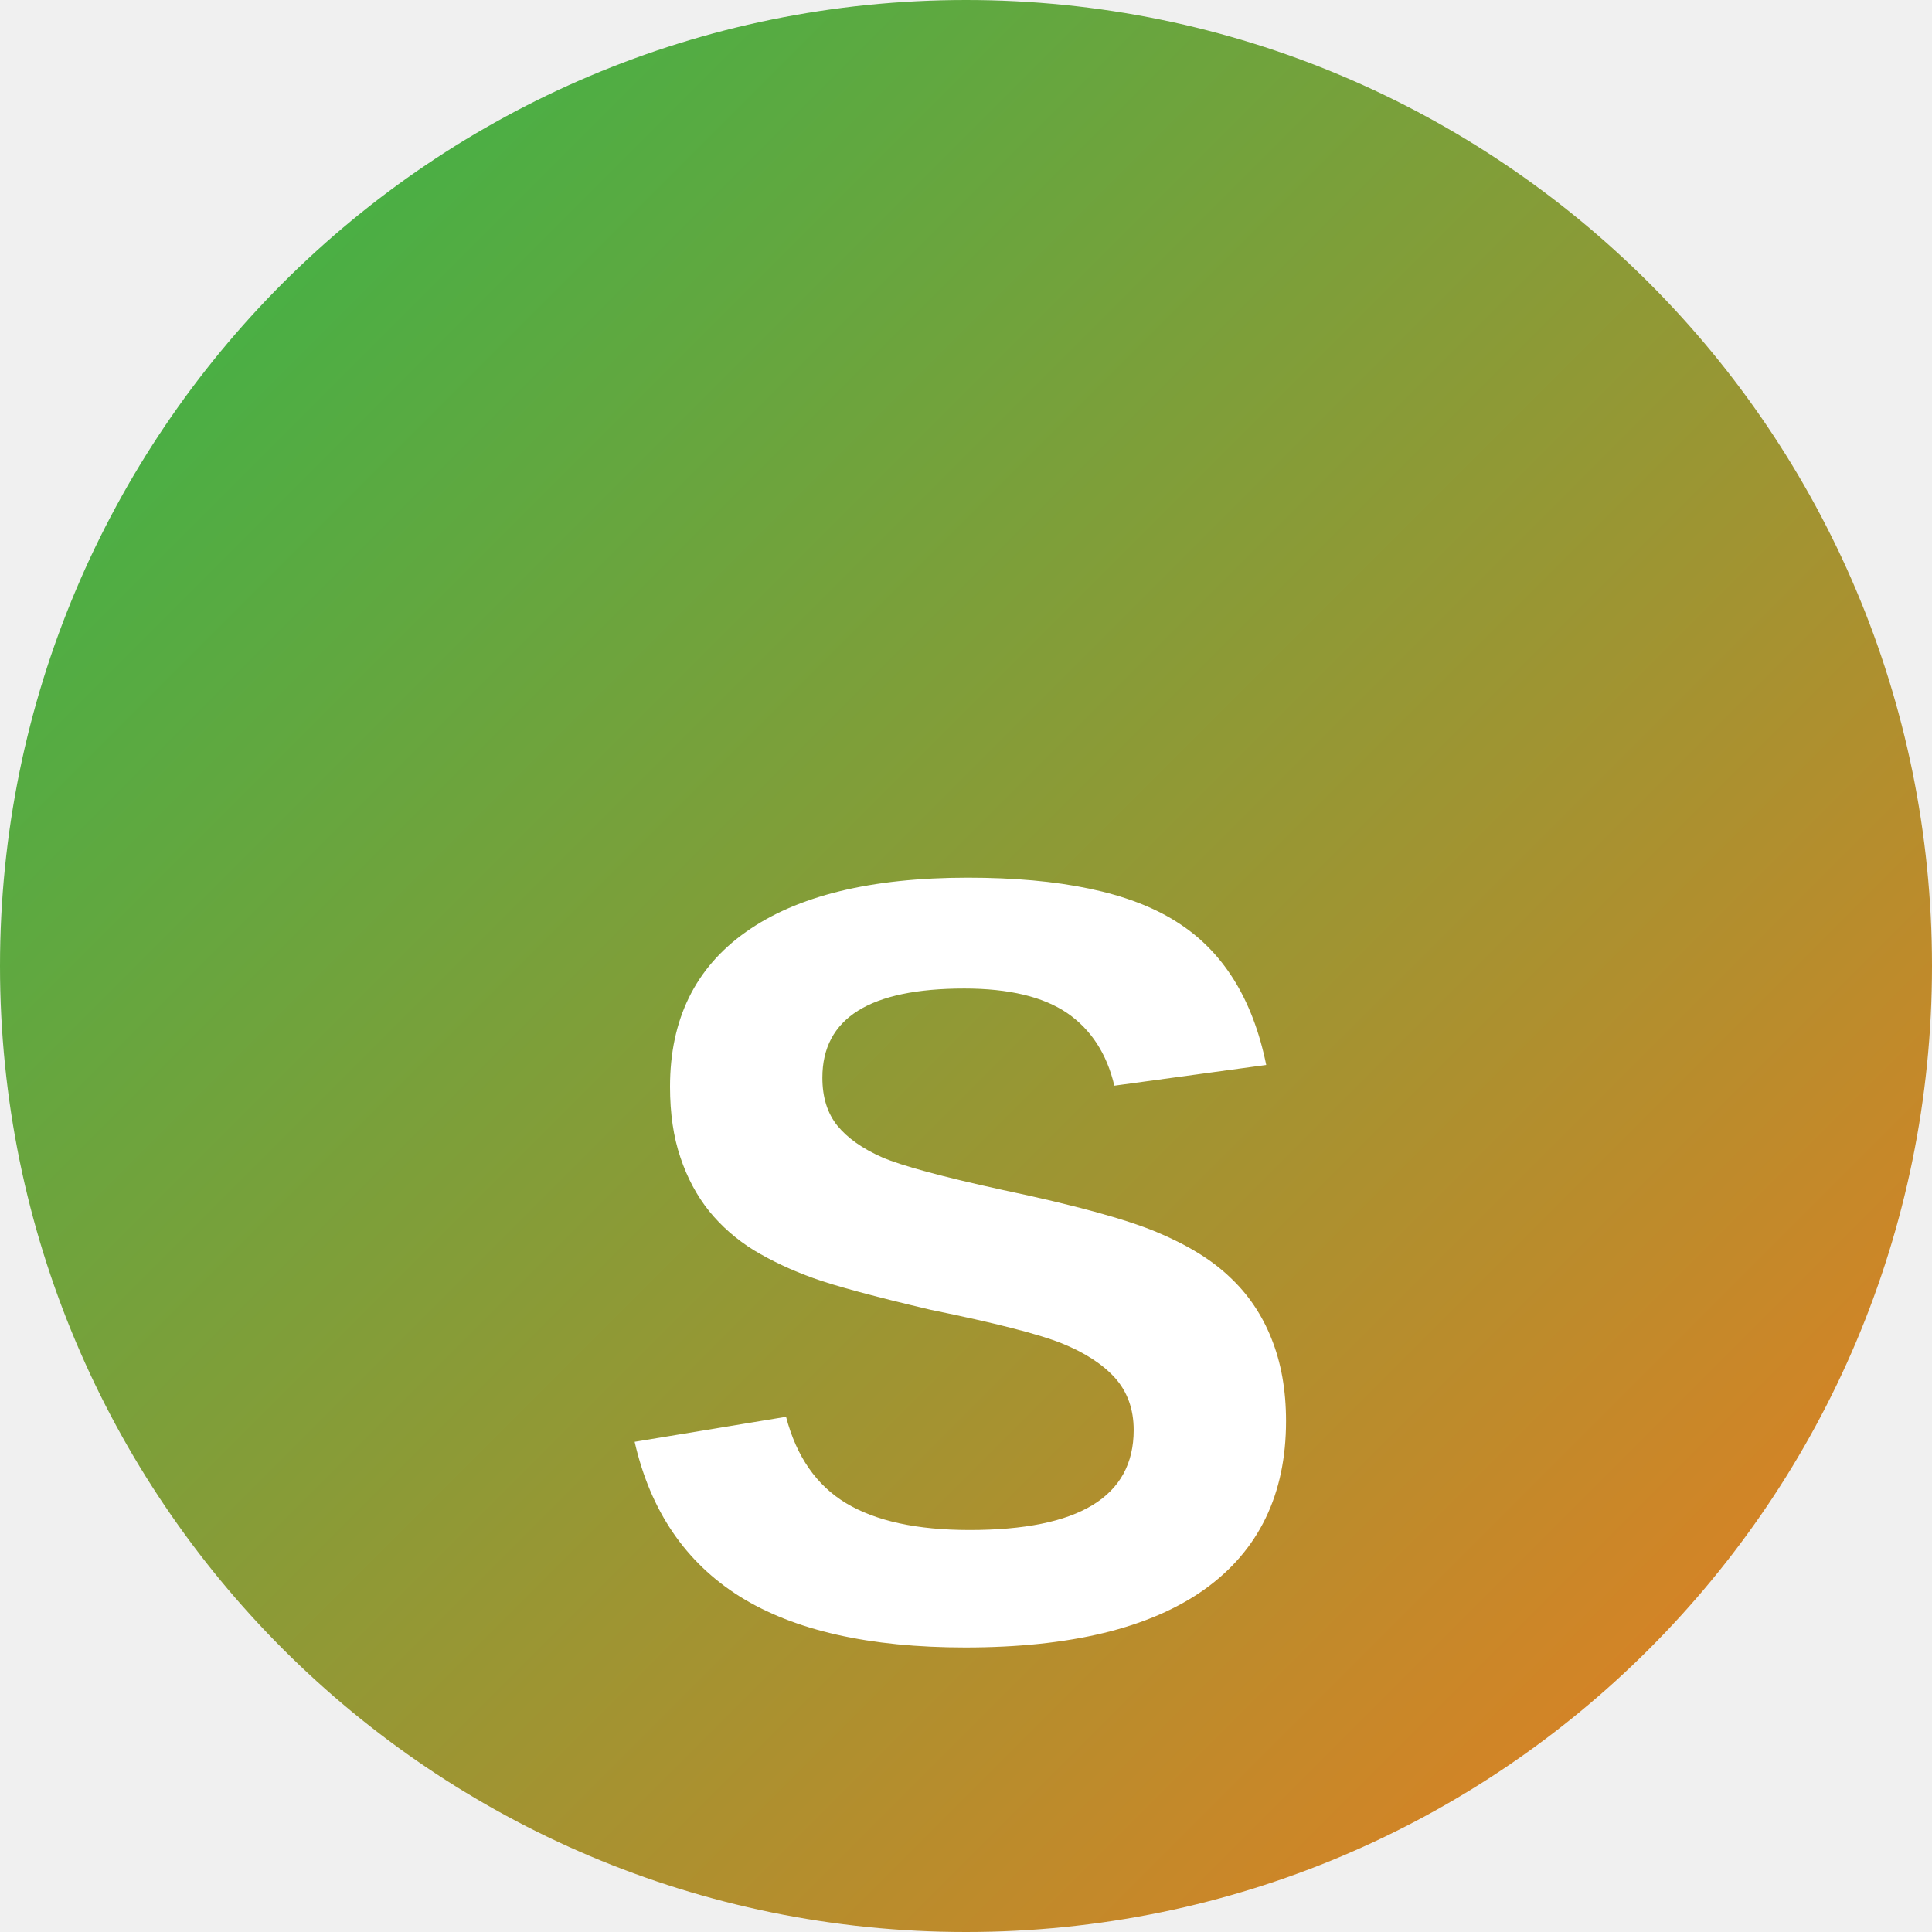
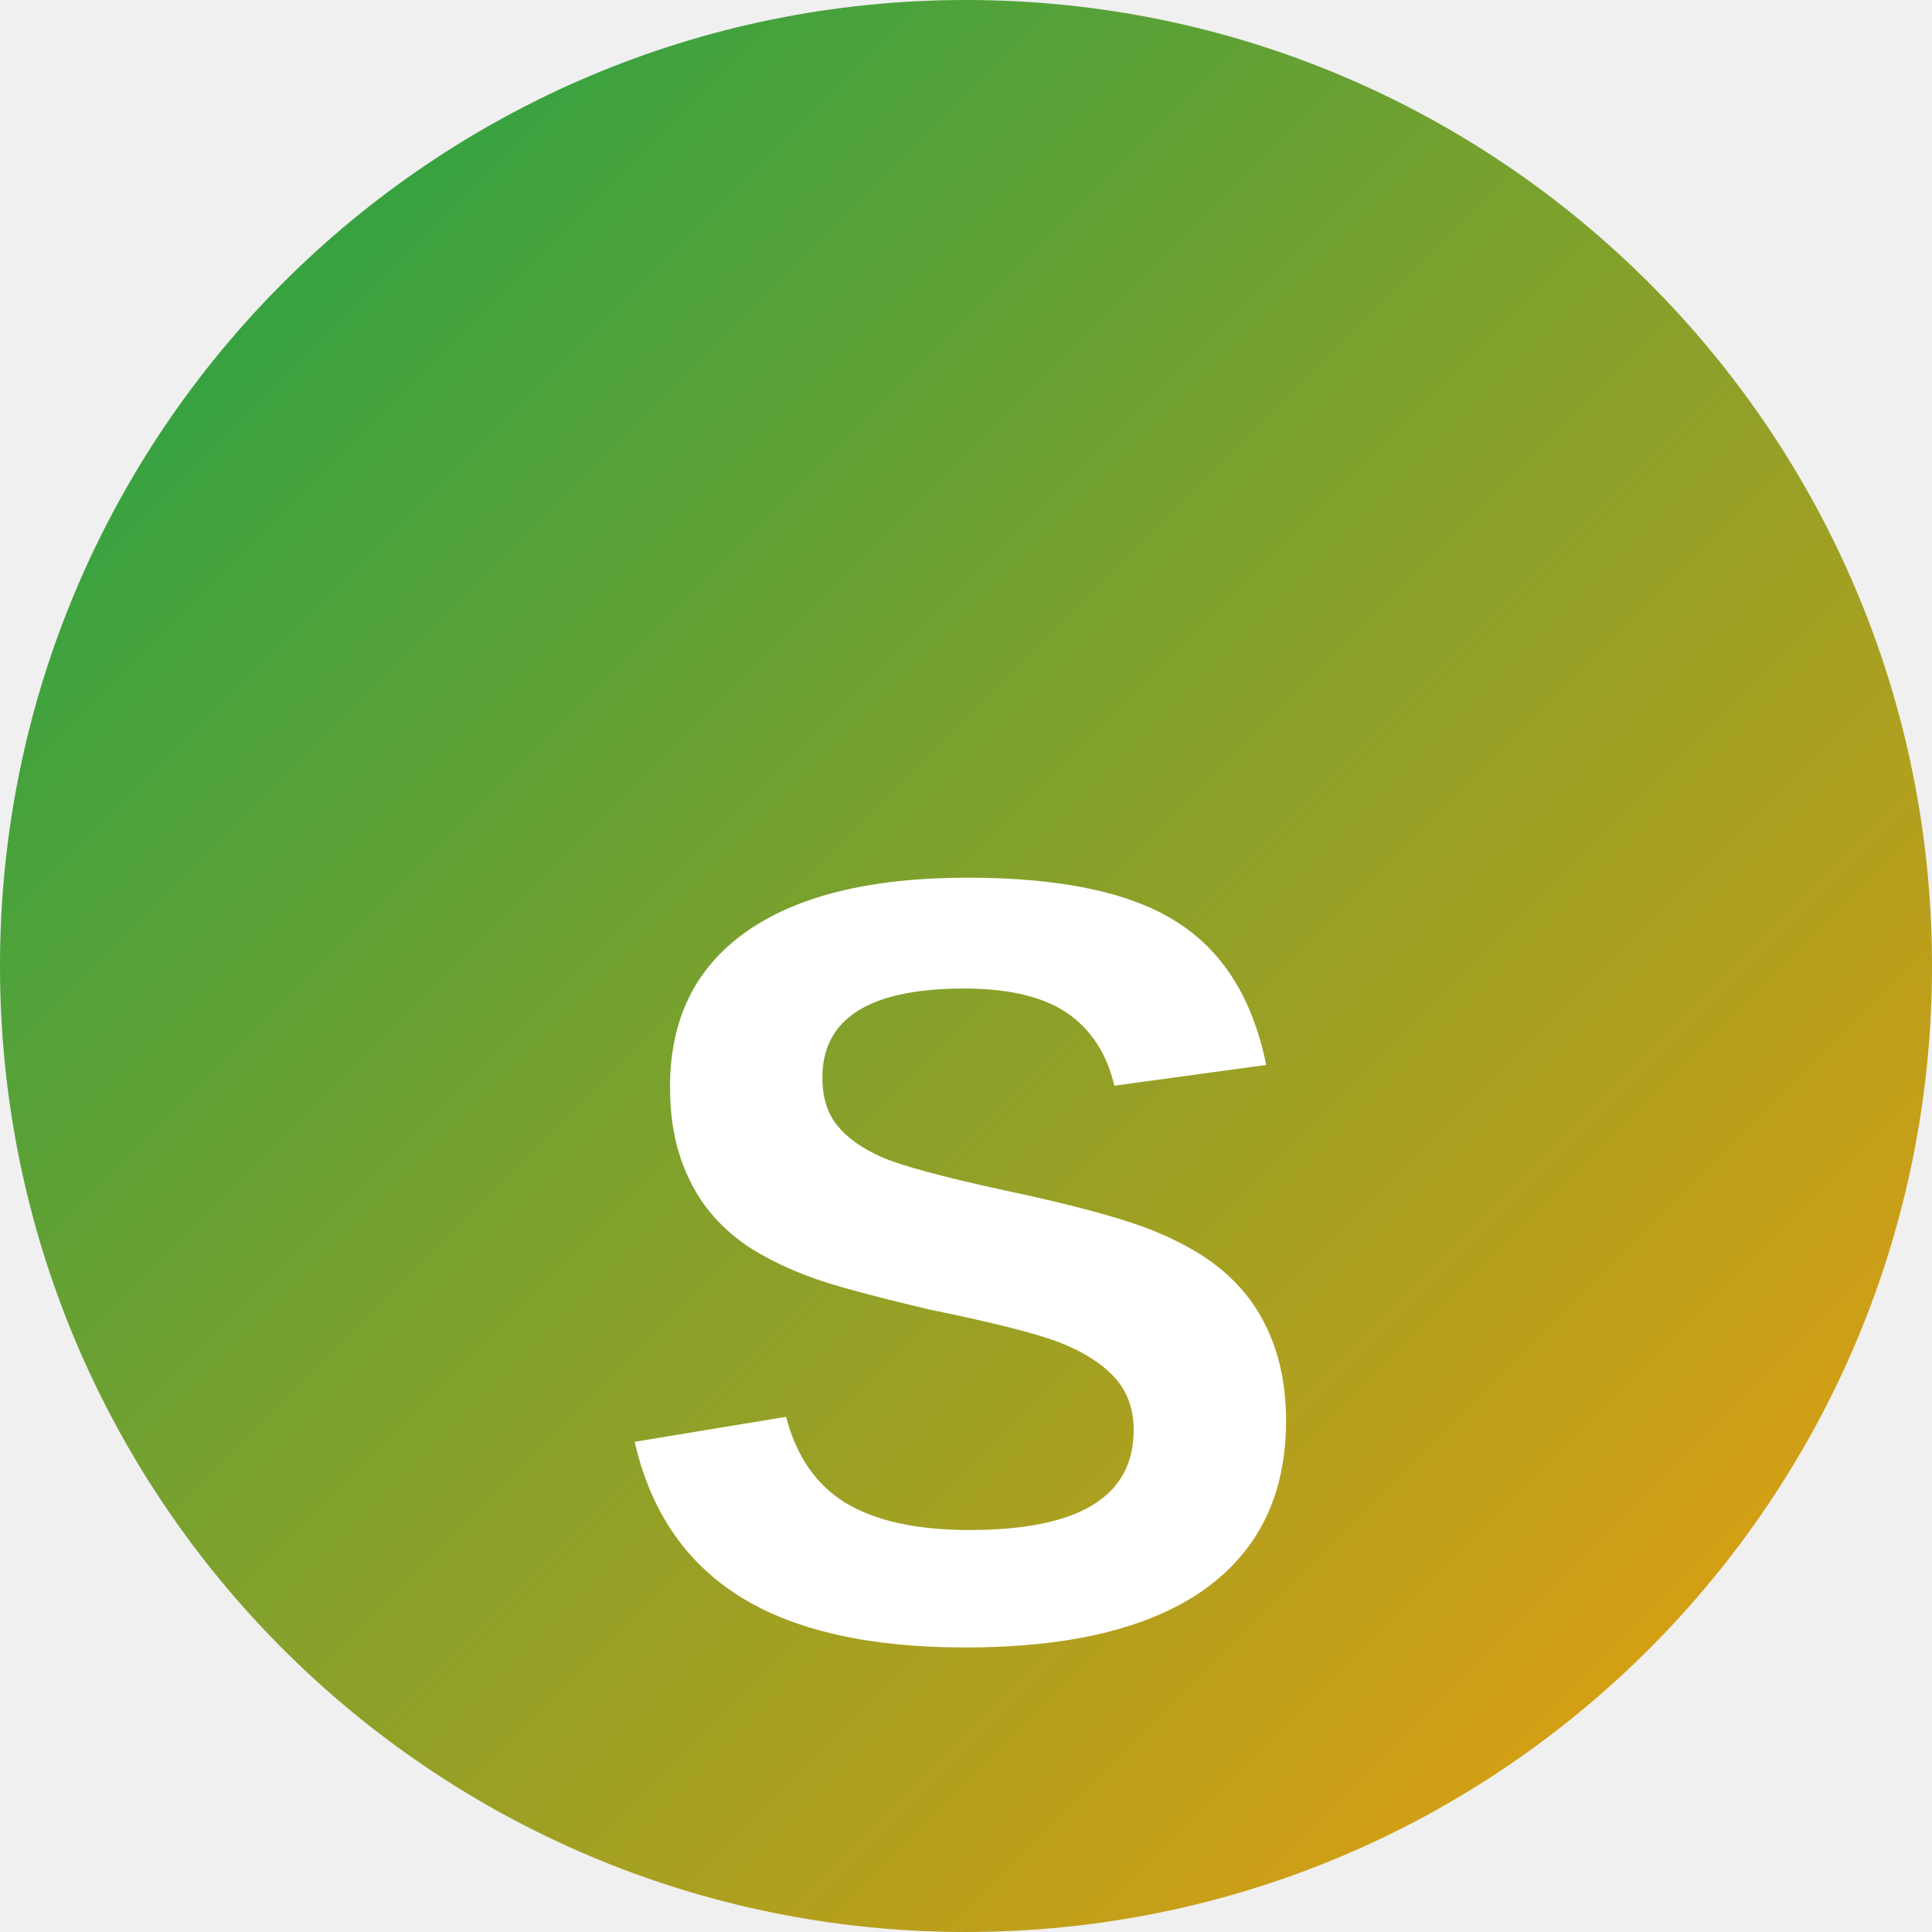
<svg xmlns="http://www.w3.org/2000/svg" viewBox="0 0 64 64">
  <defs>
    <linearGradient id="bgGradient" x1="0%" y1="0%" x2="100%" y2="100%">
-       <stop offset="0%" style="stop-color:#2db84b;stop-opacity:1" />
-       <stop offset="100%" style="stop-color:#f07b20;stop-opacity:1" />
+       <stop offset="0%" style="stop-color:#16A34A;stop-opacity:1" />
+       <stop offset="100%" style="stop-color:#F59E0B;stop-opacity:1" />
    </linearGradient>
  </defs>
  <circle cx="32" cy="32" r="32" fill="url(#bgGradient)" />
  <text x="32" y="44" font-family="Outfit, Arial, sans-serif" font-size="36" font-weight="900" fill="white" text-anchor="middle" dominant-baseline="middle">S</text>
</svg>
